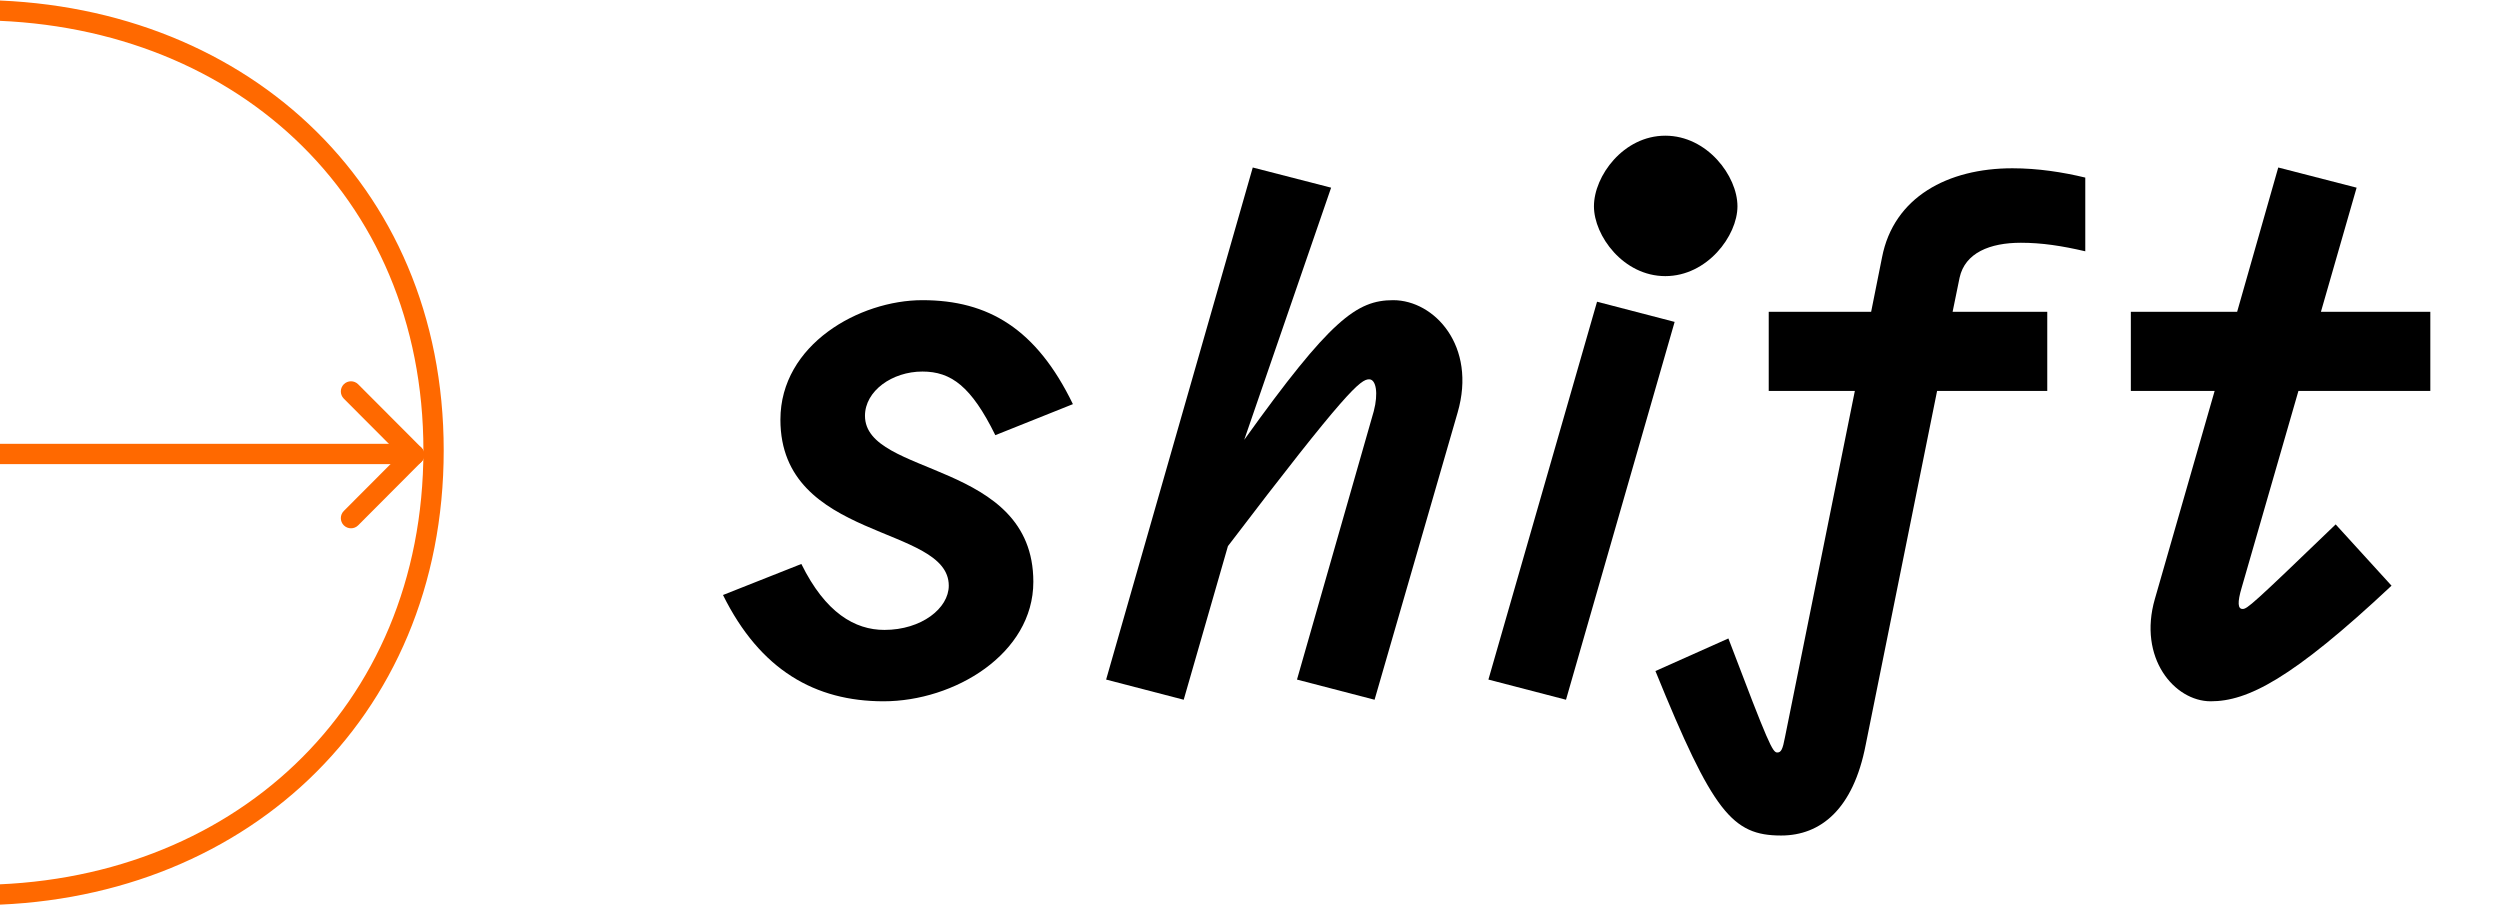
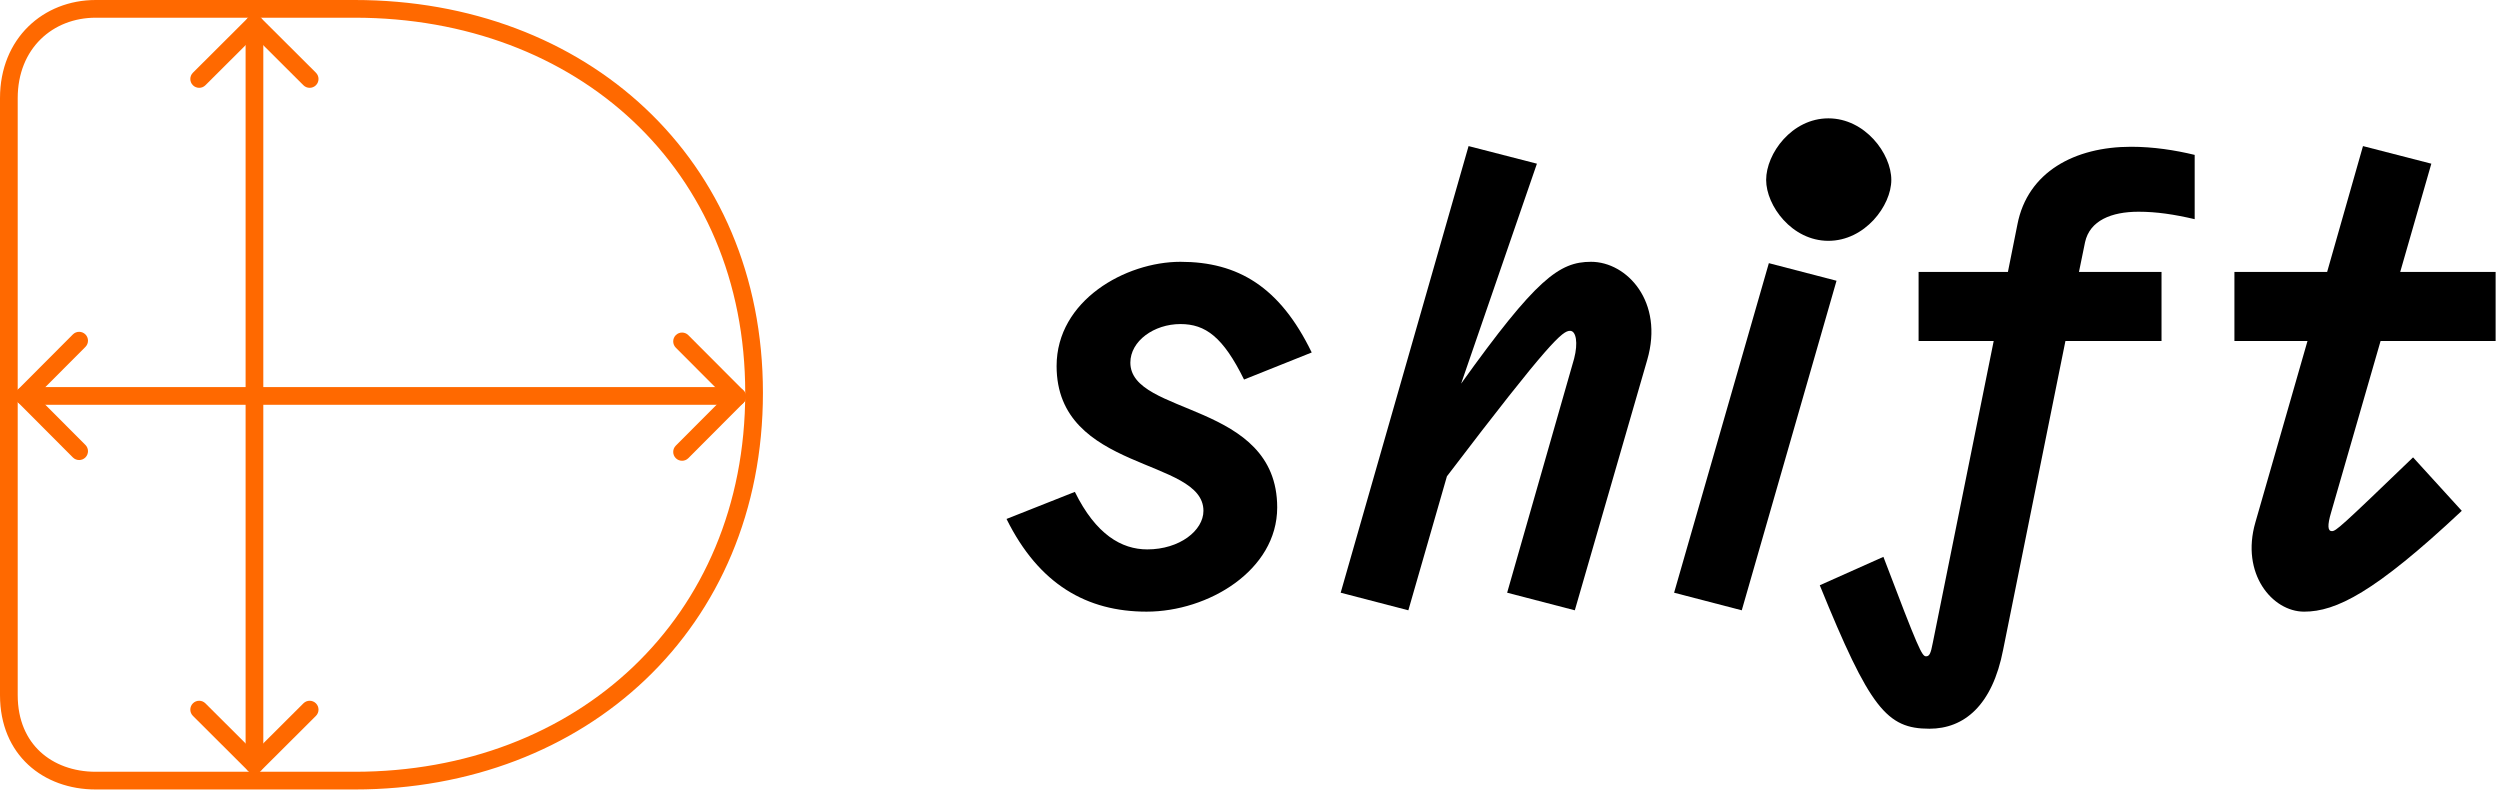
- <svg xmlns="http://www.w3.org/2000/svg" width="116" height="42" viewBox="20 0 116 42" fill="none">
+ <svg xmlns="http://www.w3.org/2000/svg" width="133" height="42" viewBox="0 0 133 42" fill="none">
  <path fill-rule="evenodd" clip-rule="evenodd" d="M39.646 20.898C39.646 8.987 30.688 0.942 18.868 0.942H5.091C2.811 0.942 0.942 2.572 0.942 5.224V36.979C0.942 38.332 1.425 39.33 2.142 39.994C2.87 40.668 3.904 41.058 5.091 41.058H18.868C30.678 41.058 39.646 32.887 39.646 20.898ZM40.588 20.898C40.588 8.413 31.153 0 18.868 0H5.091C2.308 0 0 2.035 0 5.224V36.979C0 40.168 2.308 42 5.091 42H18.868C31.154 42 40.588 33.45 40.588 20.898Z" fill="#FF6900" />
  <path fill-rule="evenodd" clip-rule="evenodd" d="M13.066 40.391L13.066 1.472L14.008 1.472L14.008 40.391L13.066 40.391Z" fill="#FF6900" />
  <path fill-rule="evenodd" clip-rule="evenodd" d="M1.484 20.593L39.137 20.593V21.535L1.484 21.535V20.593Z" fill="#FF6900" />
  <path fill-rule="evenodd" clip-rule="evenodd" d="M13.869 0.938C14.053 1.122 14.052 1.421 13.868 1.604L10.928 4.535C10.744 4.719 10.446 4.718 10.262 4.534C10.079 4.35 10.079 4.052 10.264 3.868L13.203 0.937C13.387 0.754 13.685 0.754 13.869 0.938Z" fill="#FF6900" />
  <path fill-rule="evenodd" clip-rule="evenodd" d="M13.201 0.938C13.018 1.122 13.018 1.421 13.202 1.604L16.142 4.535C16.326 4.719 16.624 4.718 16.808 4.534C16.991 4.35 16.991 4.052 16.807 3.868L13.867 0.937C13.683 0.754 13.385 0.754 13.201 0.938Z" fill="#FF6900" />
  <path fill-rule="evenodd" clip-rule="evenodd" d="M0.947 21.397C1.131 21.581 1.429 21.58 1.613 21.396L4.544 18.456C4.728 18.272 4.727 17.974 4.543 17.79C4.359 17.607 4.06 17.607 3.877 17.791L0.946 20.731C0.762 20.915 0.763 21.213 0.947 21.397Z" fill="#FF6900" />
  <path fill-rule="evenodd" clip-rule="evenodd" d="M0.947 20.73C1.131 20.547 1.429 20.547 1.613 20.731L4.544 23.671C4.728 23.855 4.727 24.153 4.543 24.337C4.359 24.521 4.06 24.52 3.877 24.336L0.946 21.396C0.762 21.212 0.763 20.914 0.947 20.73Z" fill="#FF6900" />
  <path fill-rule="evenodd" clip-rule="evenodd" d="M13.869 41.015C14.053 40.83 14.052 40.532 13.868 40.349L10.928 37.418C10.744 37.234 10.446 37.235 10.262 37.419C10.079 37.603 10.079 37.901 10.264 38.085L13.203 41.016C13.387 41.199 13.685 41.199 13.869 41.015Z" fill="#FF6900" />
  <path fill-rule="evenodd" clip-rule="evenodd" d="M13.201 41.015C13.018 40.83 13.018 40.532 13.202 40.349L16.142 37.418C16.326 37.234 16.624 37.235 16.808 37.419C16.991 37.603 16.991 37.901 16.807 38.085L13.867 41.016C13.683 41.199 13.385 41.199 13.201 41.015Z" fill="#FF6900" />
  <path fill-rule="evenodd" clip-rule="evenodd" d="M39.549 21.436C39.365 21.62 39.067 21.619 38.883 21.435L35.952 18.496C35.769 18.311 35.769 18.013 35.953 17.829C36.138 17.646 36.436 17.646 36.619 17.831L39.55 20.77C39.734 20.954 39.733 21.253 39.549 21.436Z" fill="#FF6900" />
  <path fill-rule="evenodd" clip-rule="evenodd" d="M39.549 20.769C39.365 20.585 39.067 20.586 38.883 20.77L35.952 23.709C35.769 23.894 35.769 24.192 35.953 24.376C36.138 24.559 36.436 24.559 36.619 24.375L39.55 21.435C39.734 21.251 39.733 20.953 39.549 20.769Z" fill="#FF6900" />
  <path d="M122.579 32.54C120.887 32.54 119.195 30.524 119.987 27.788L122.759 18.14H118.871V14.468H123.803L125.711 7.772L129.347 8.708L127.691 14.468H132.767V18.14H126.647L124.019 27.248C123.803 27.968 123.839 28.256 124.055 28.256C124.271 28.256 124.487 28.076 128.375 24.332L130.967 27.176C126.323 31.532 124.271 32.54 122.579 32.54Z" fill="black" />
  <path d="M102.645 38.768C100.377 38.768 99.477 37.688 96.812 31.136L100.197 29.624C102.069 34.556 102.248 34.916 102.465 34.916C102.645 34.916 102.717 34.772 102.825 34.196L106.065 18.14H102.069V14.468H106.821L107.325 11.948C107.865 9.14 110.385 7.808 113.373 7.808C114.561 7.808 115.713 7.988 116.757 8.24V11.66C115.677 11.408 114.741 11.264 113.769 11.264C112.329 11.264 111.177 11.732 110.925 12.884L110.601 14.468H114.993V18.14H109.881L106.569 34.556C105.993 37.544 104.481 38.768 102.645 38.768Z" fill="black" />
  <path d="M89.062 31.532L94.103 14L97.703 14.936L92.662 32.468L89.062 31.532ZM93.959 9.572C93.959 8.168 95.326 6.296 97.27 6.296C99.215 6.296 100.618 8.168 100.618 9.572C100.618 10.94 99.215 12.812 97.27 12.812C95.326 12.812 93.959 10.94 93.959 9.572Z" fill="black" />
  <path d="M74.924 32.468L71.324 31.532L78.128 7.772L81.764 8.708L77.732 20.408C81.728 14.828 82.952 13.928 84.644 13.928C86.552 13.928 88.532 16.052 87.632 19.148L83.78 32.468L80.18 31.532L83.744 19.076C83.96 18.248 83.852 17.6 83.528 17.6C83.132 17.6 82.484 18.104 76.976 25.34L74.924 32.468Z" fill="black" />
  <path d="M60.999 32.54C57.831 32.54 55.275 31.1 53.547 27.608L57.183 26.168C58.299 28.436 59.667 29.228 61.035 29.228C62.763 29.228 64.023 28.22 64.023 27.176C64.023 24.332 56.211 25.124 56.211 19.472C56.211 15.98 59.883 13.928 62.799 13.928C65.859 13.928 68.091 15.26 69.783 18.752L66.183 20.192C65.067 17.924 64.131 17.24 62.799 17.24C61.395 17.24 60.135 18.14 60.135 19.292C60.135 22.136 67.947 21.344 67.947 26.996C67.947 30.344 64.275 32.54 60.999 32.54Z" fill="black" />
</svg>
